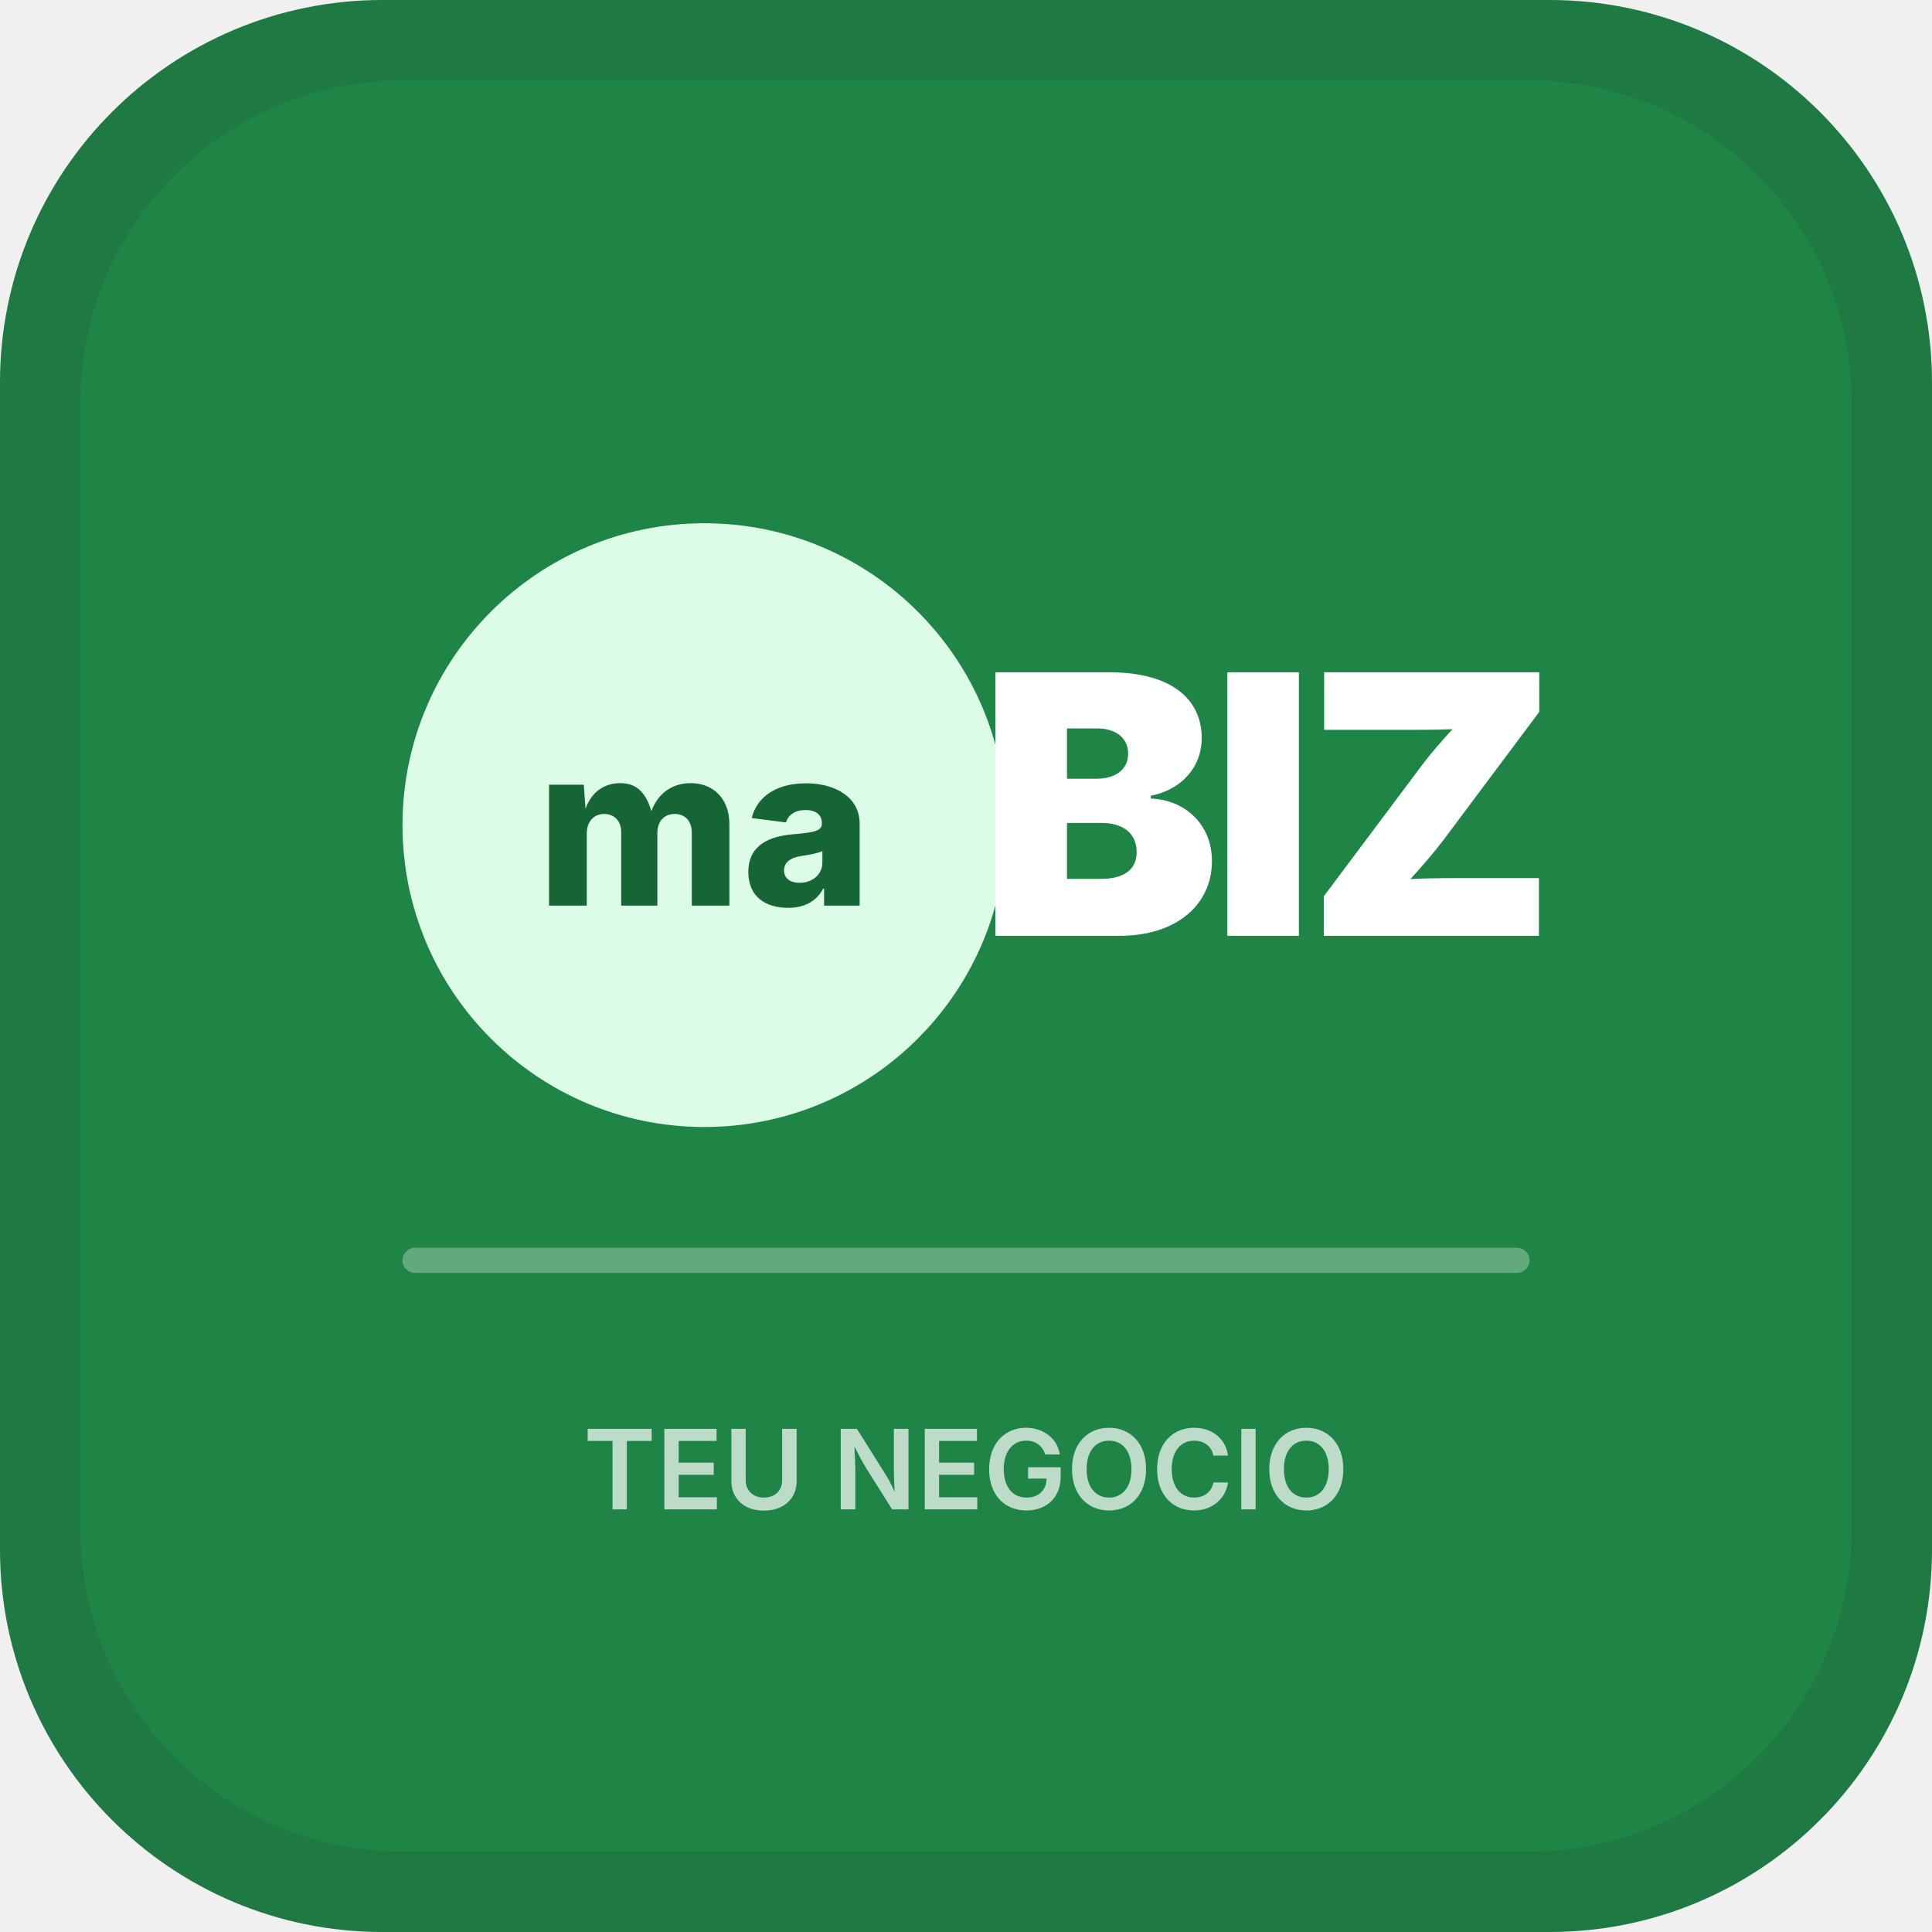
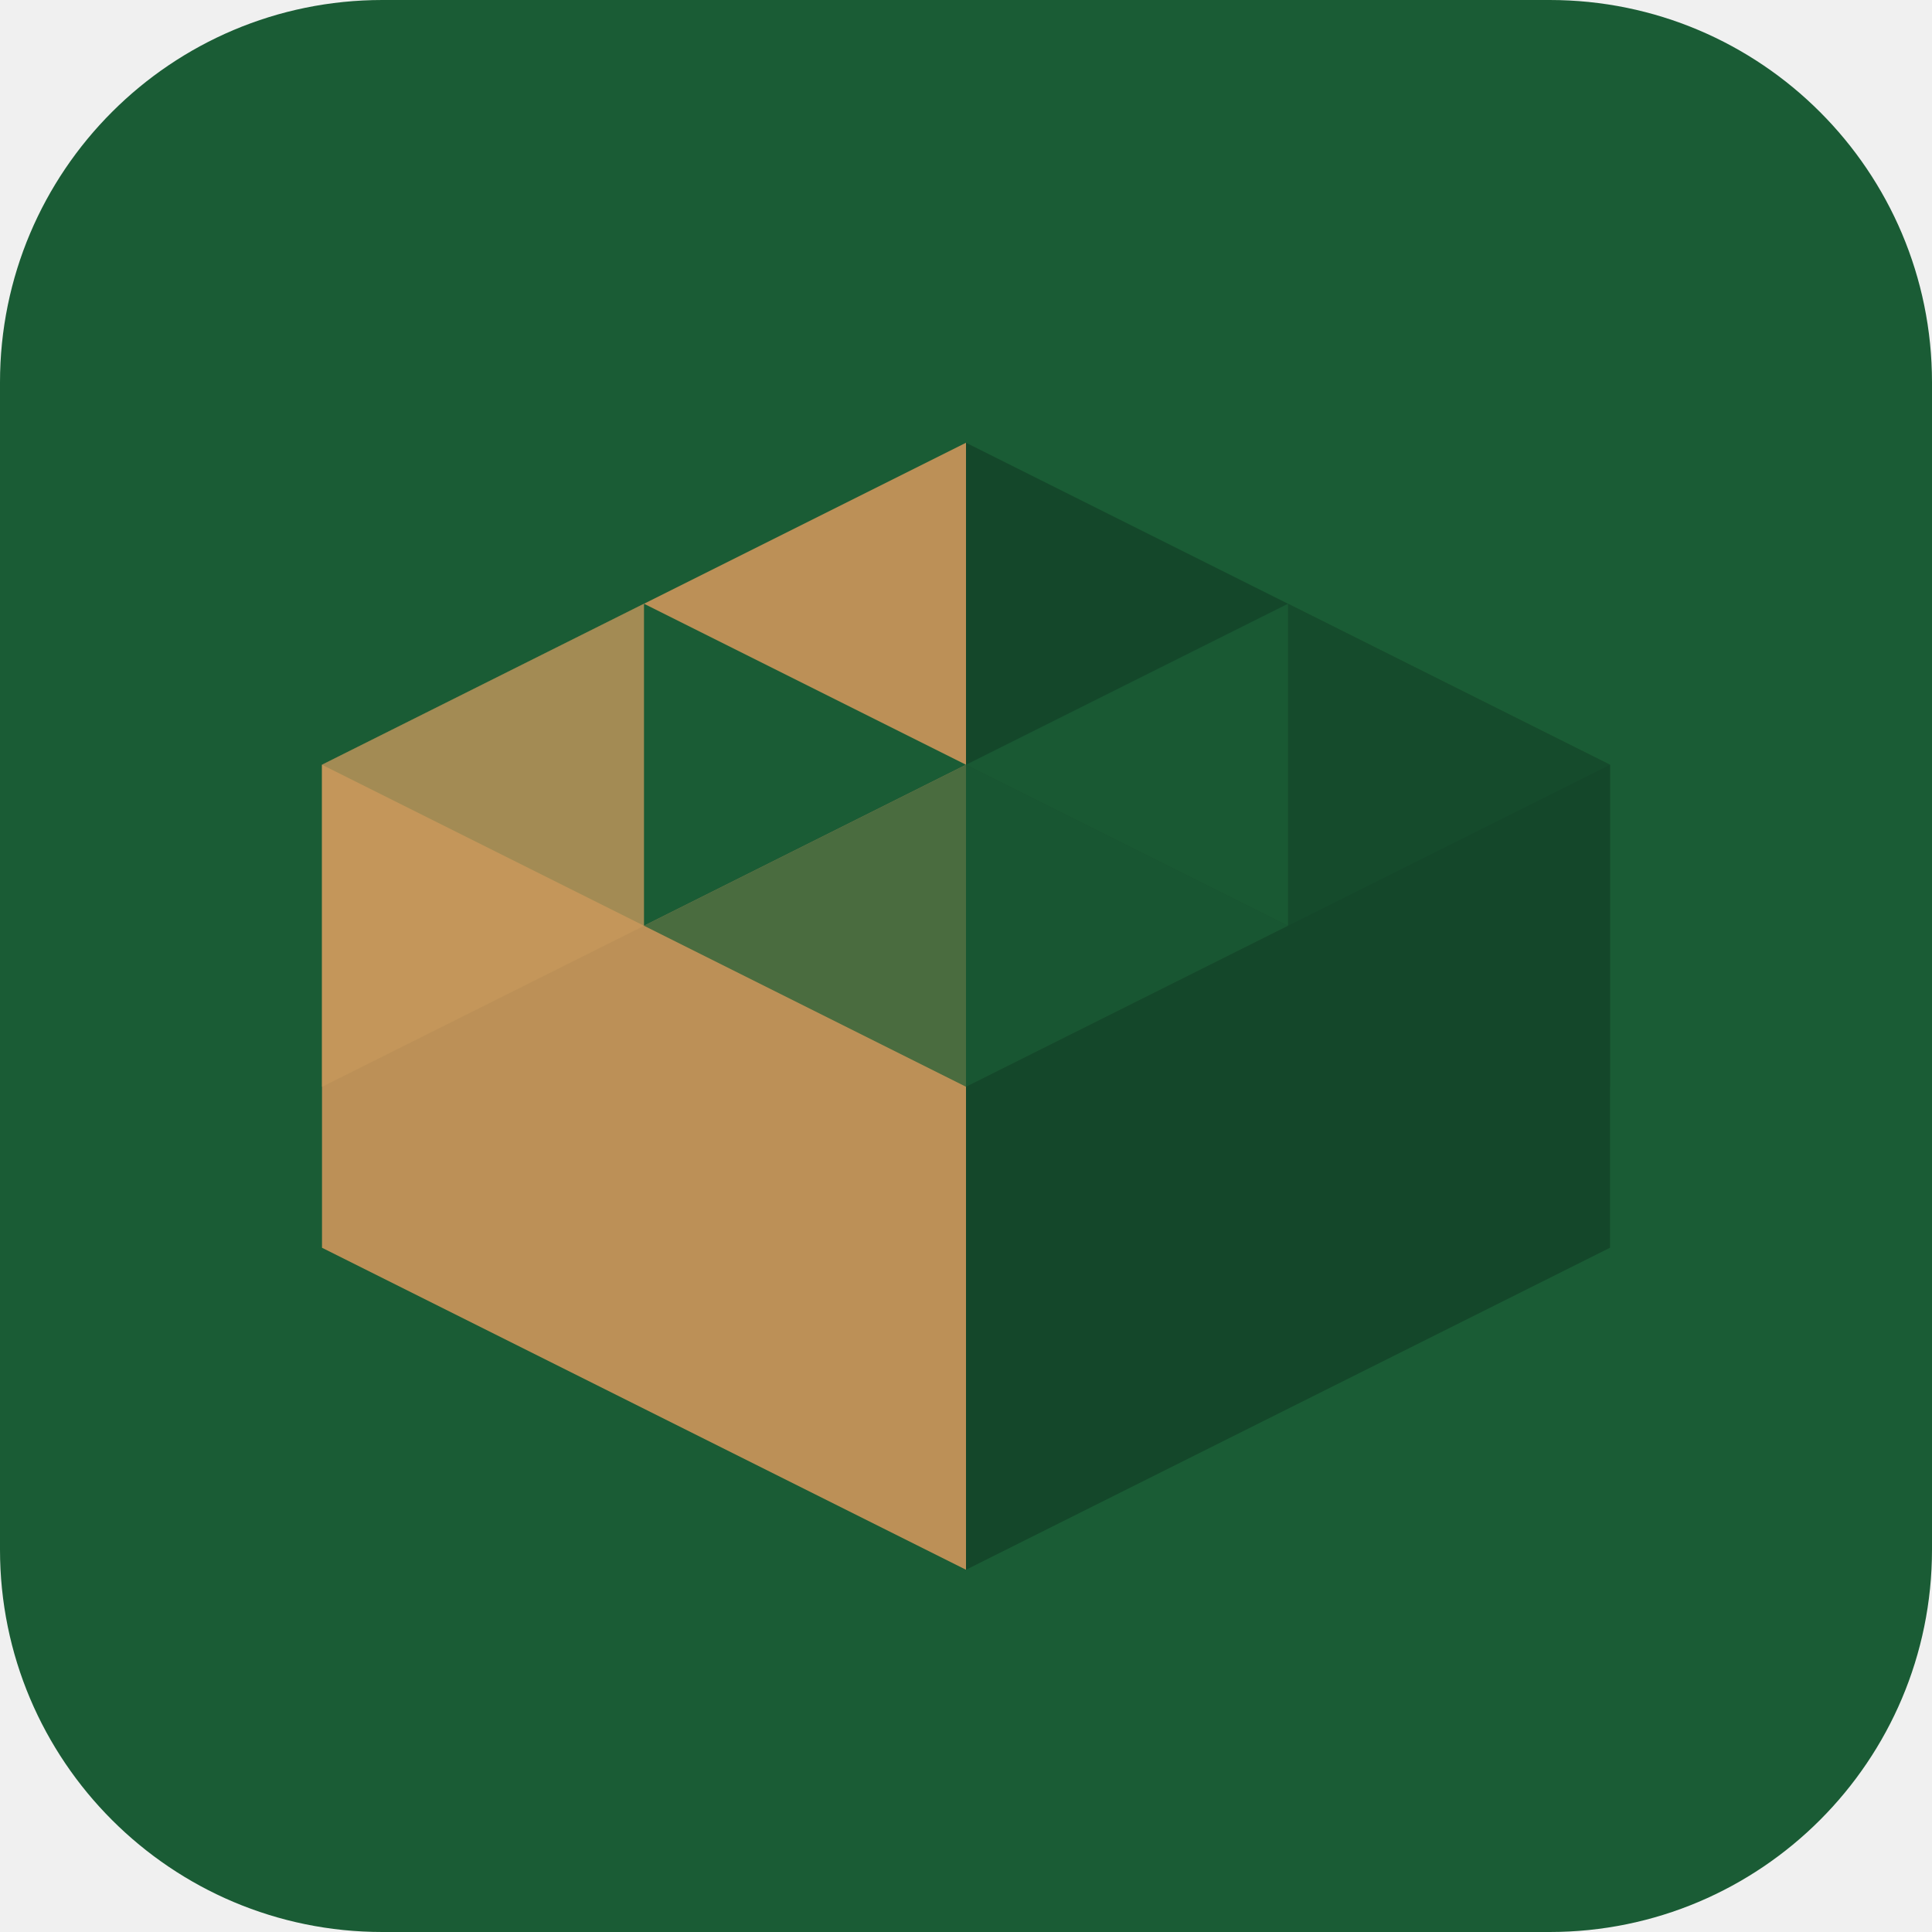
<svg xmlns="http://www.w3.org/2000/svg" width="192" height="192" viewBox="0 0 192 192">
-   <rect width="192" height="192" rx="38" fill="#1E7A42" />
-   <rect x="8" y="8" width="176" height="176" rx="32" fill="#22C55E" opacity="0.15" />
-   <circle cx="70" cy="82" r="30" fill="#DCFCE7" />
-   <text x="70" y="90" text-anchor="middle" font-family="system-ui,-apple-system,sans-serif" font-size="22" font-weight="800" fill="#166534">ma</text>
-   <text x="126" y="93" text-anchor="middle" font-family="system-ui,-apple-system,sans-serif" font-size="36" font-weight="900" fill="white" letter-spacing="-1">BIZ</text>
-   <rect x="40" y="124" width="112" height="2.5" rx="1.25" fill="white" opacity="0.3" />
-   <text x="96" y="150" text-anchor="middle" font-family="system-ui,-apple-system,sans-serif" font-size="11" font-weight="600" fill="white" opacity="0.7">TEU NEGOCIO</text>
+   <rect width="192" height="192" rx="38" fill="#1A5C35" />
+   <path d="M32 76 L96 44 L96 156 L32 124Z" fill="#C5975B" />
+   <path d="M32 76 L96 44 L96 156 L32 124Z" fill="black" opacity="0.05" />
+   <path d="M96 44 L160 76 L160 124 L96 156Z" fill="#14472A" />
+   <path d="M32 76 L64 60 L96 76 L64 92Z" fill="#1A5C35" />
+   <path d="M96 76 L128 60 L160 76 L128 92Z" fill="#1A5C35" opacity="0.85" />
+   <path d="M64 92 L96 76 L128 92 L96 108Z" fill="#1A5C35" opacity="0.7" />
+   <path d="M32 76 L64 60 L64 92 L32 108Z" fill="#C5975B" opacity="0.8" />
+   <path d="M160 76 L128 60 L128 92 L160 108Z" fill="#14472A" opacity="0.8" />
</svg>
